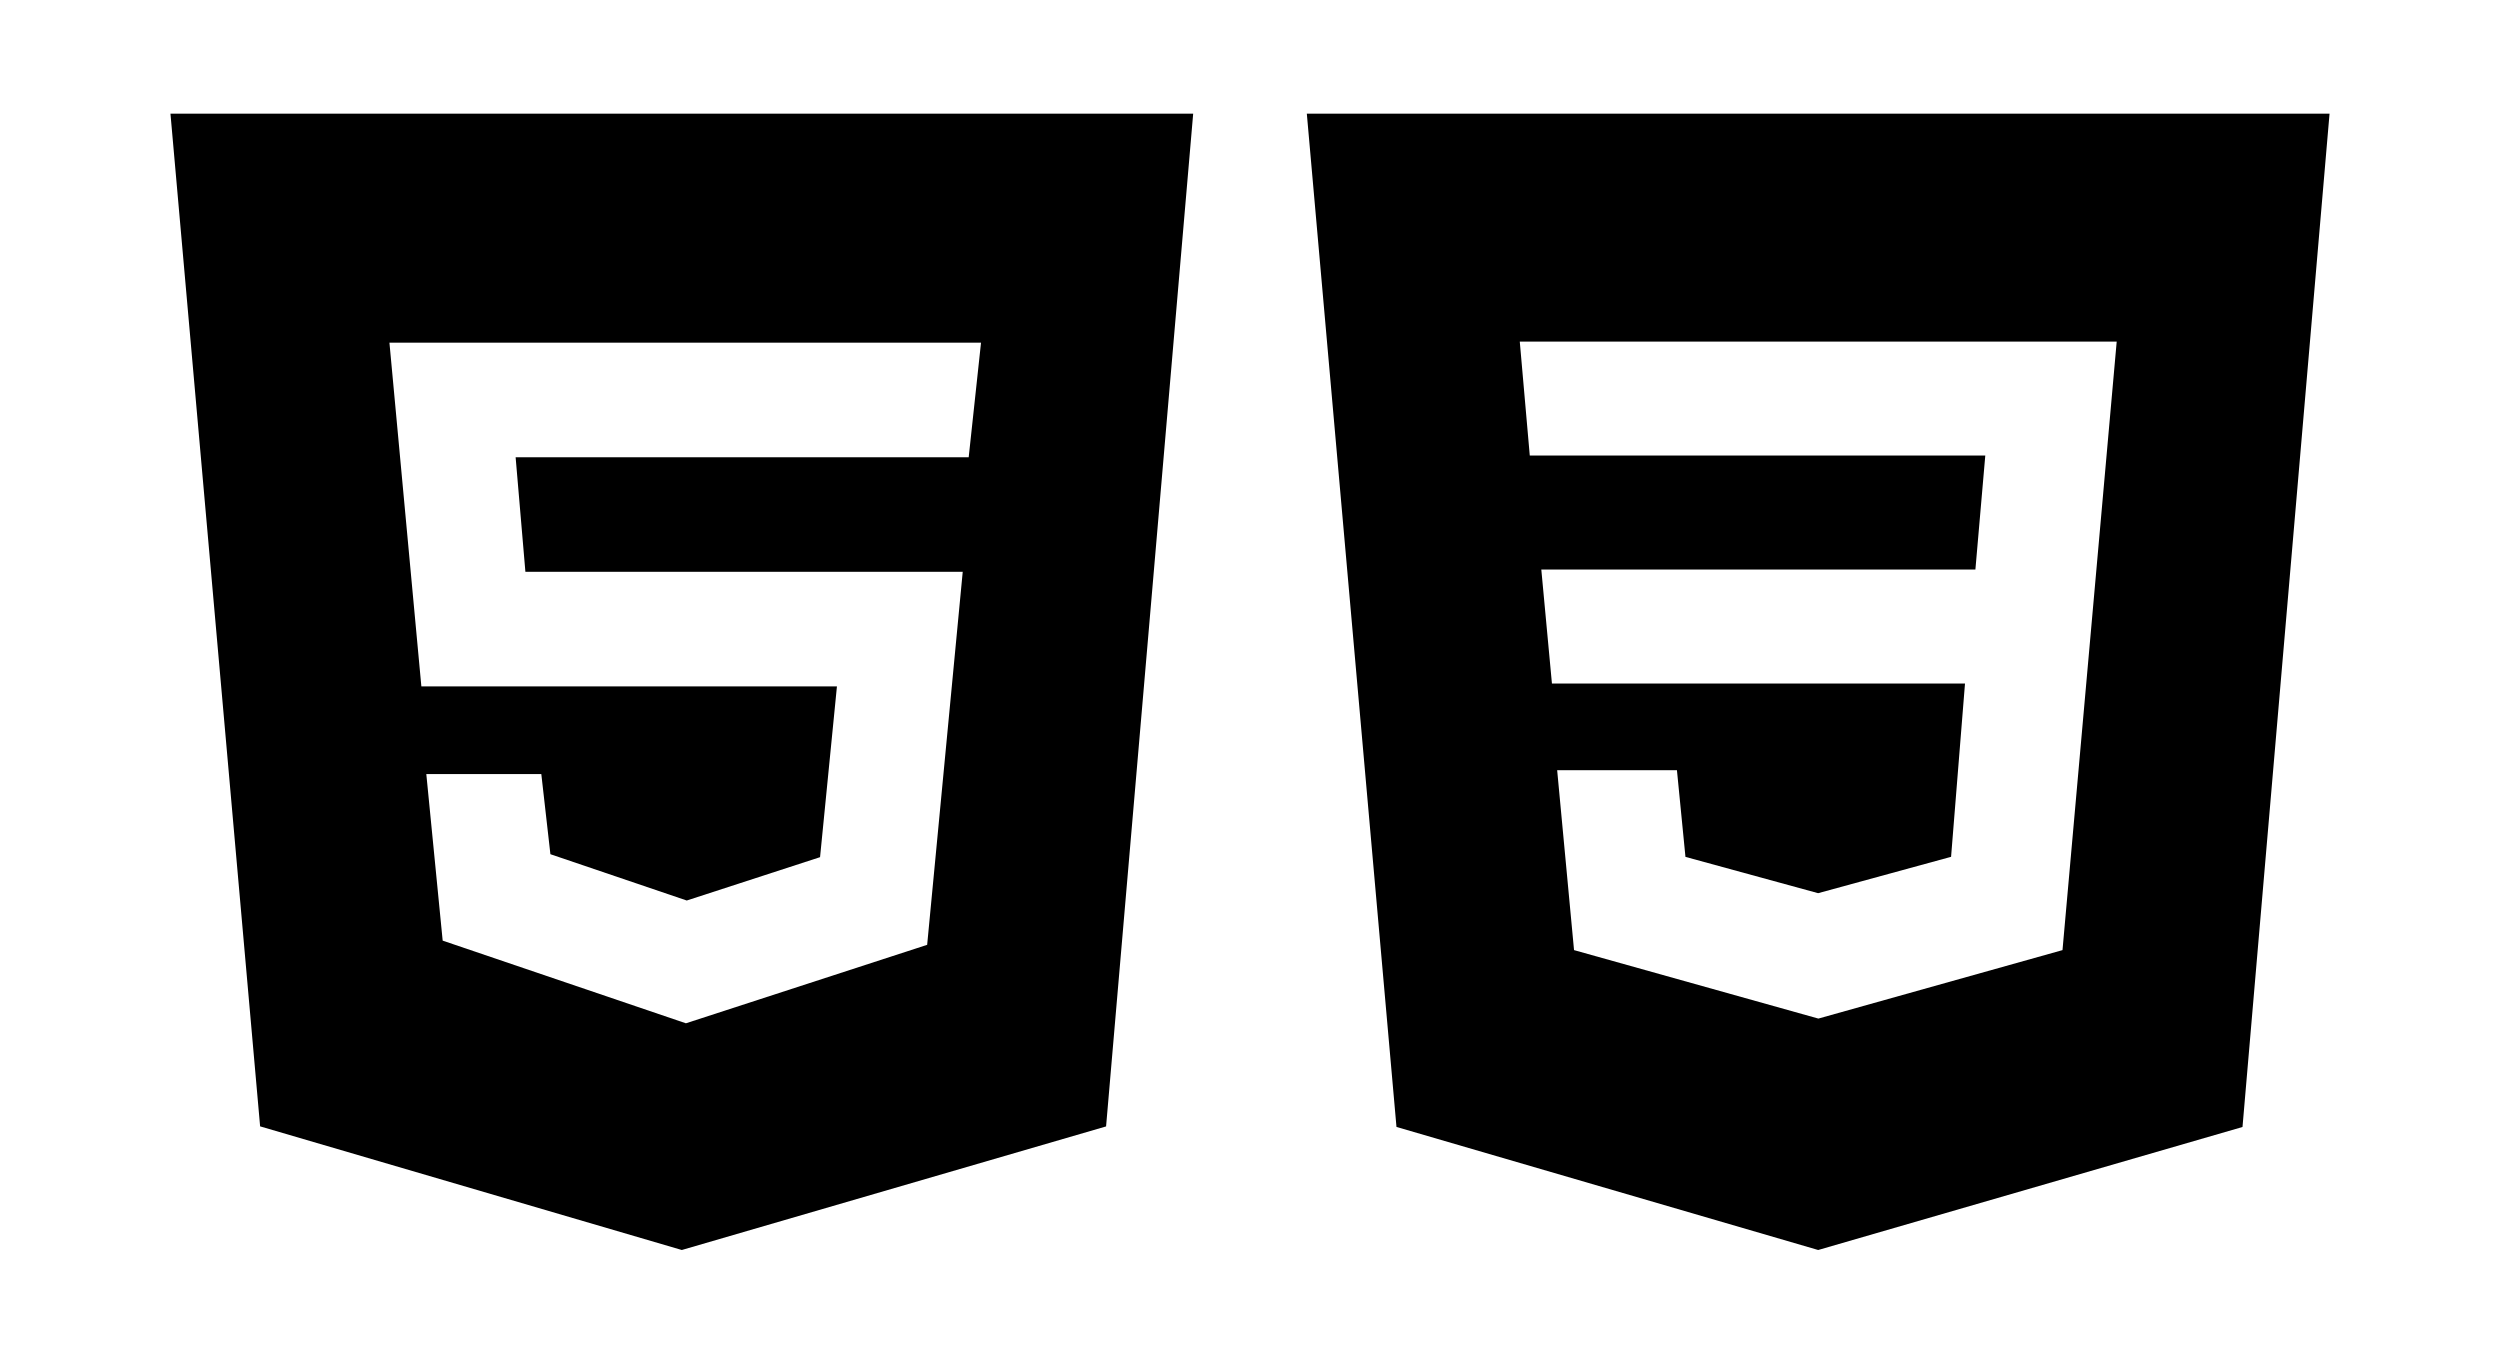
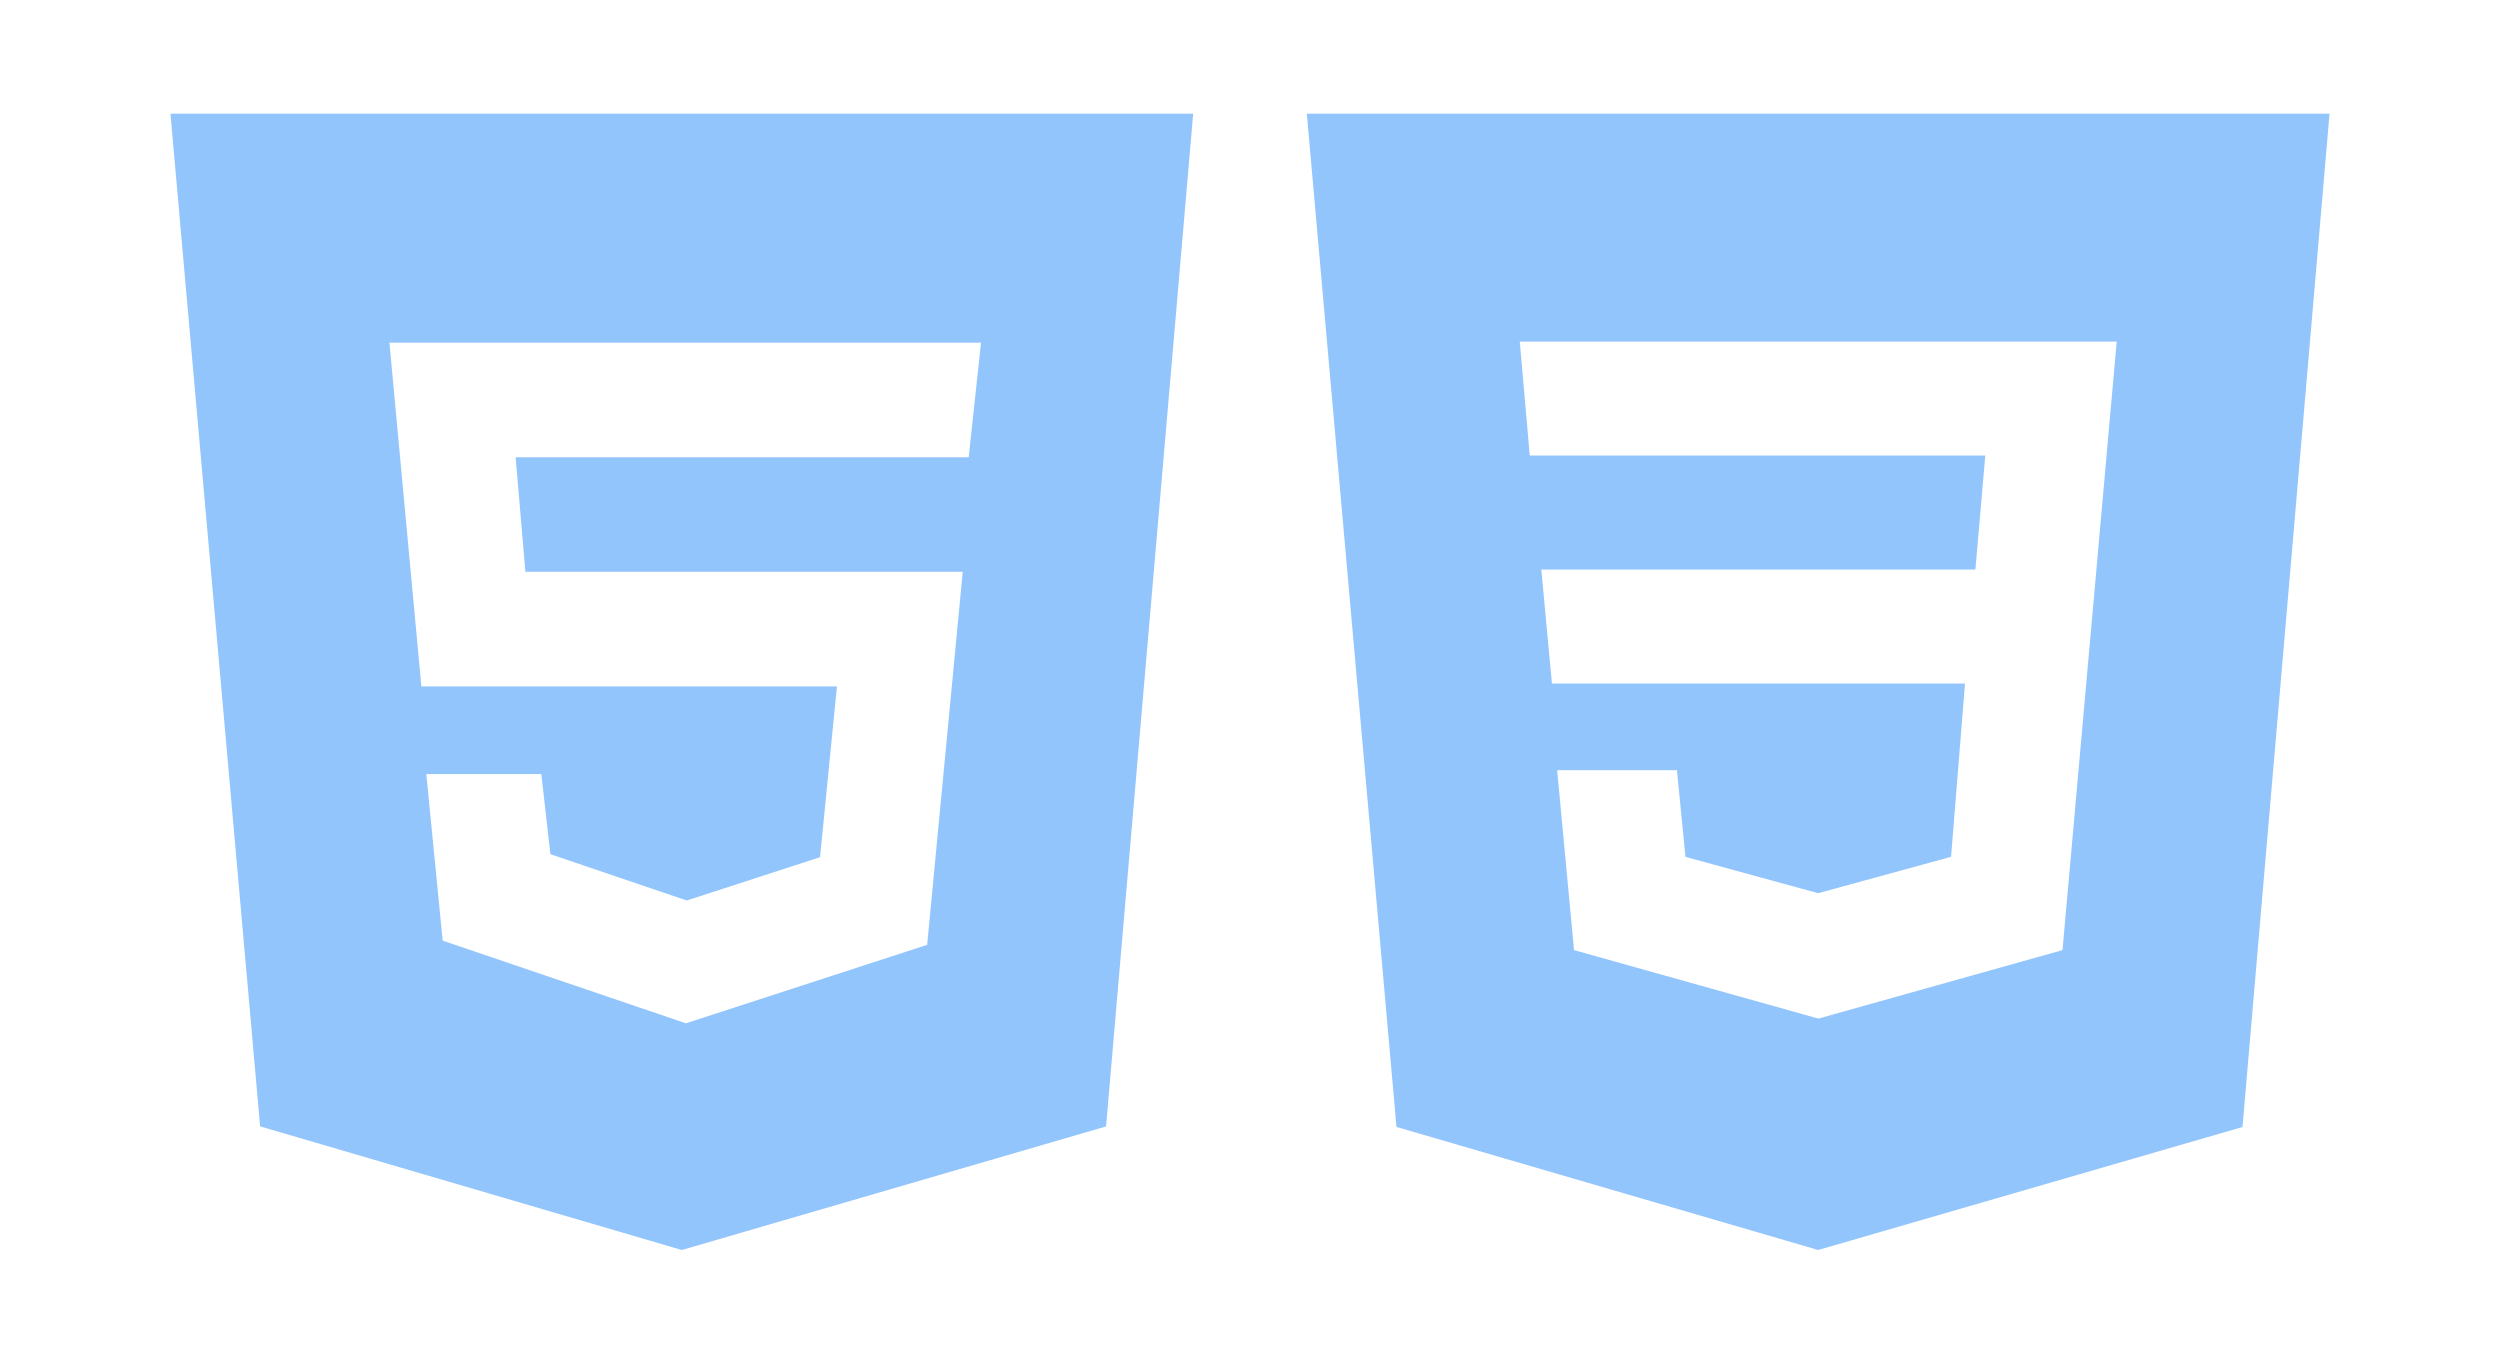
<svg xmlns="http://www.w3.org/2000/svg" width="44" height="24" viewBox="0 0 44 24" fill="currentColor">
-   <path d="M23 2L24.578 19.834L32 22L39.468 19.835L41 2H23ZM36.3 16.722L32.007 17.926H32L27.703 16.722L27.406 13.555H29.514L29.664 15.081L31.999 15.72L34.339 15.08L34.584 12.03H27.314L27.127 10.024H34.767L34.941 8.018H26.924L26.748 6.012H37.254L36.3 16.722Z" />
-   <path d="M3 2L4.578 19.824L12 22L19.467 19.825L21 2H3ZM17.049 8.048H9.075L9.247 10.064H16.944L16.318 16.629L12.072 18.01L7.791 16.555L7.503 13.623H9.527L9.687 15.034L12.087 15.849L14.433 15.086L14.73 12.081H7.416L6.854 6.031H17.266L17.049 8.048Z" />
+   <path fill="#93c5fd" d="M23 2L24.578 19.834L32 22L39.468 19.835L41 2H23ZM36.3 16.722L32.007 17.926H32L27.703 16.722L27.406 13.555H29.514L29.664 15.081L31.999 15.72L34.339 15.08L34.584 12.03H27.314L27.127 10.024H34.767L34.941 8.018H26.924L26.748 6.012H37.254L36.3 16.722Z" />
+   <path fill="#93c5fd" d="M3 2L4.578 19.824L12 22L19.467 19.825L21 2H3ZM17.049 8.048H9.075L9.247 10.064H16.944L16.318 16.629L12.072 18.01L7.791 16.555L7.503 13.623H9.527L9.687 15.034L12.087 15.849L14.433 15.086L14.73 12.081H7.416L6.854 6.031H17.266L17.049 8.048Z" />
</svg>
